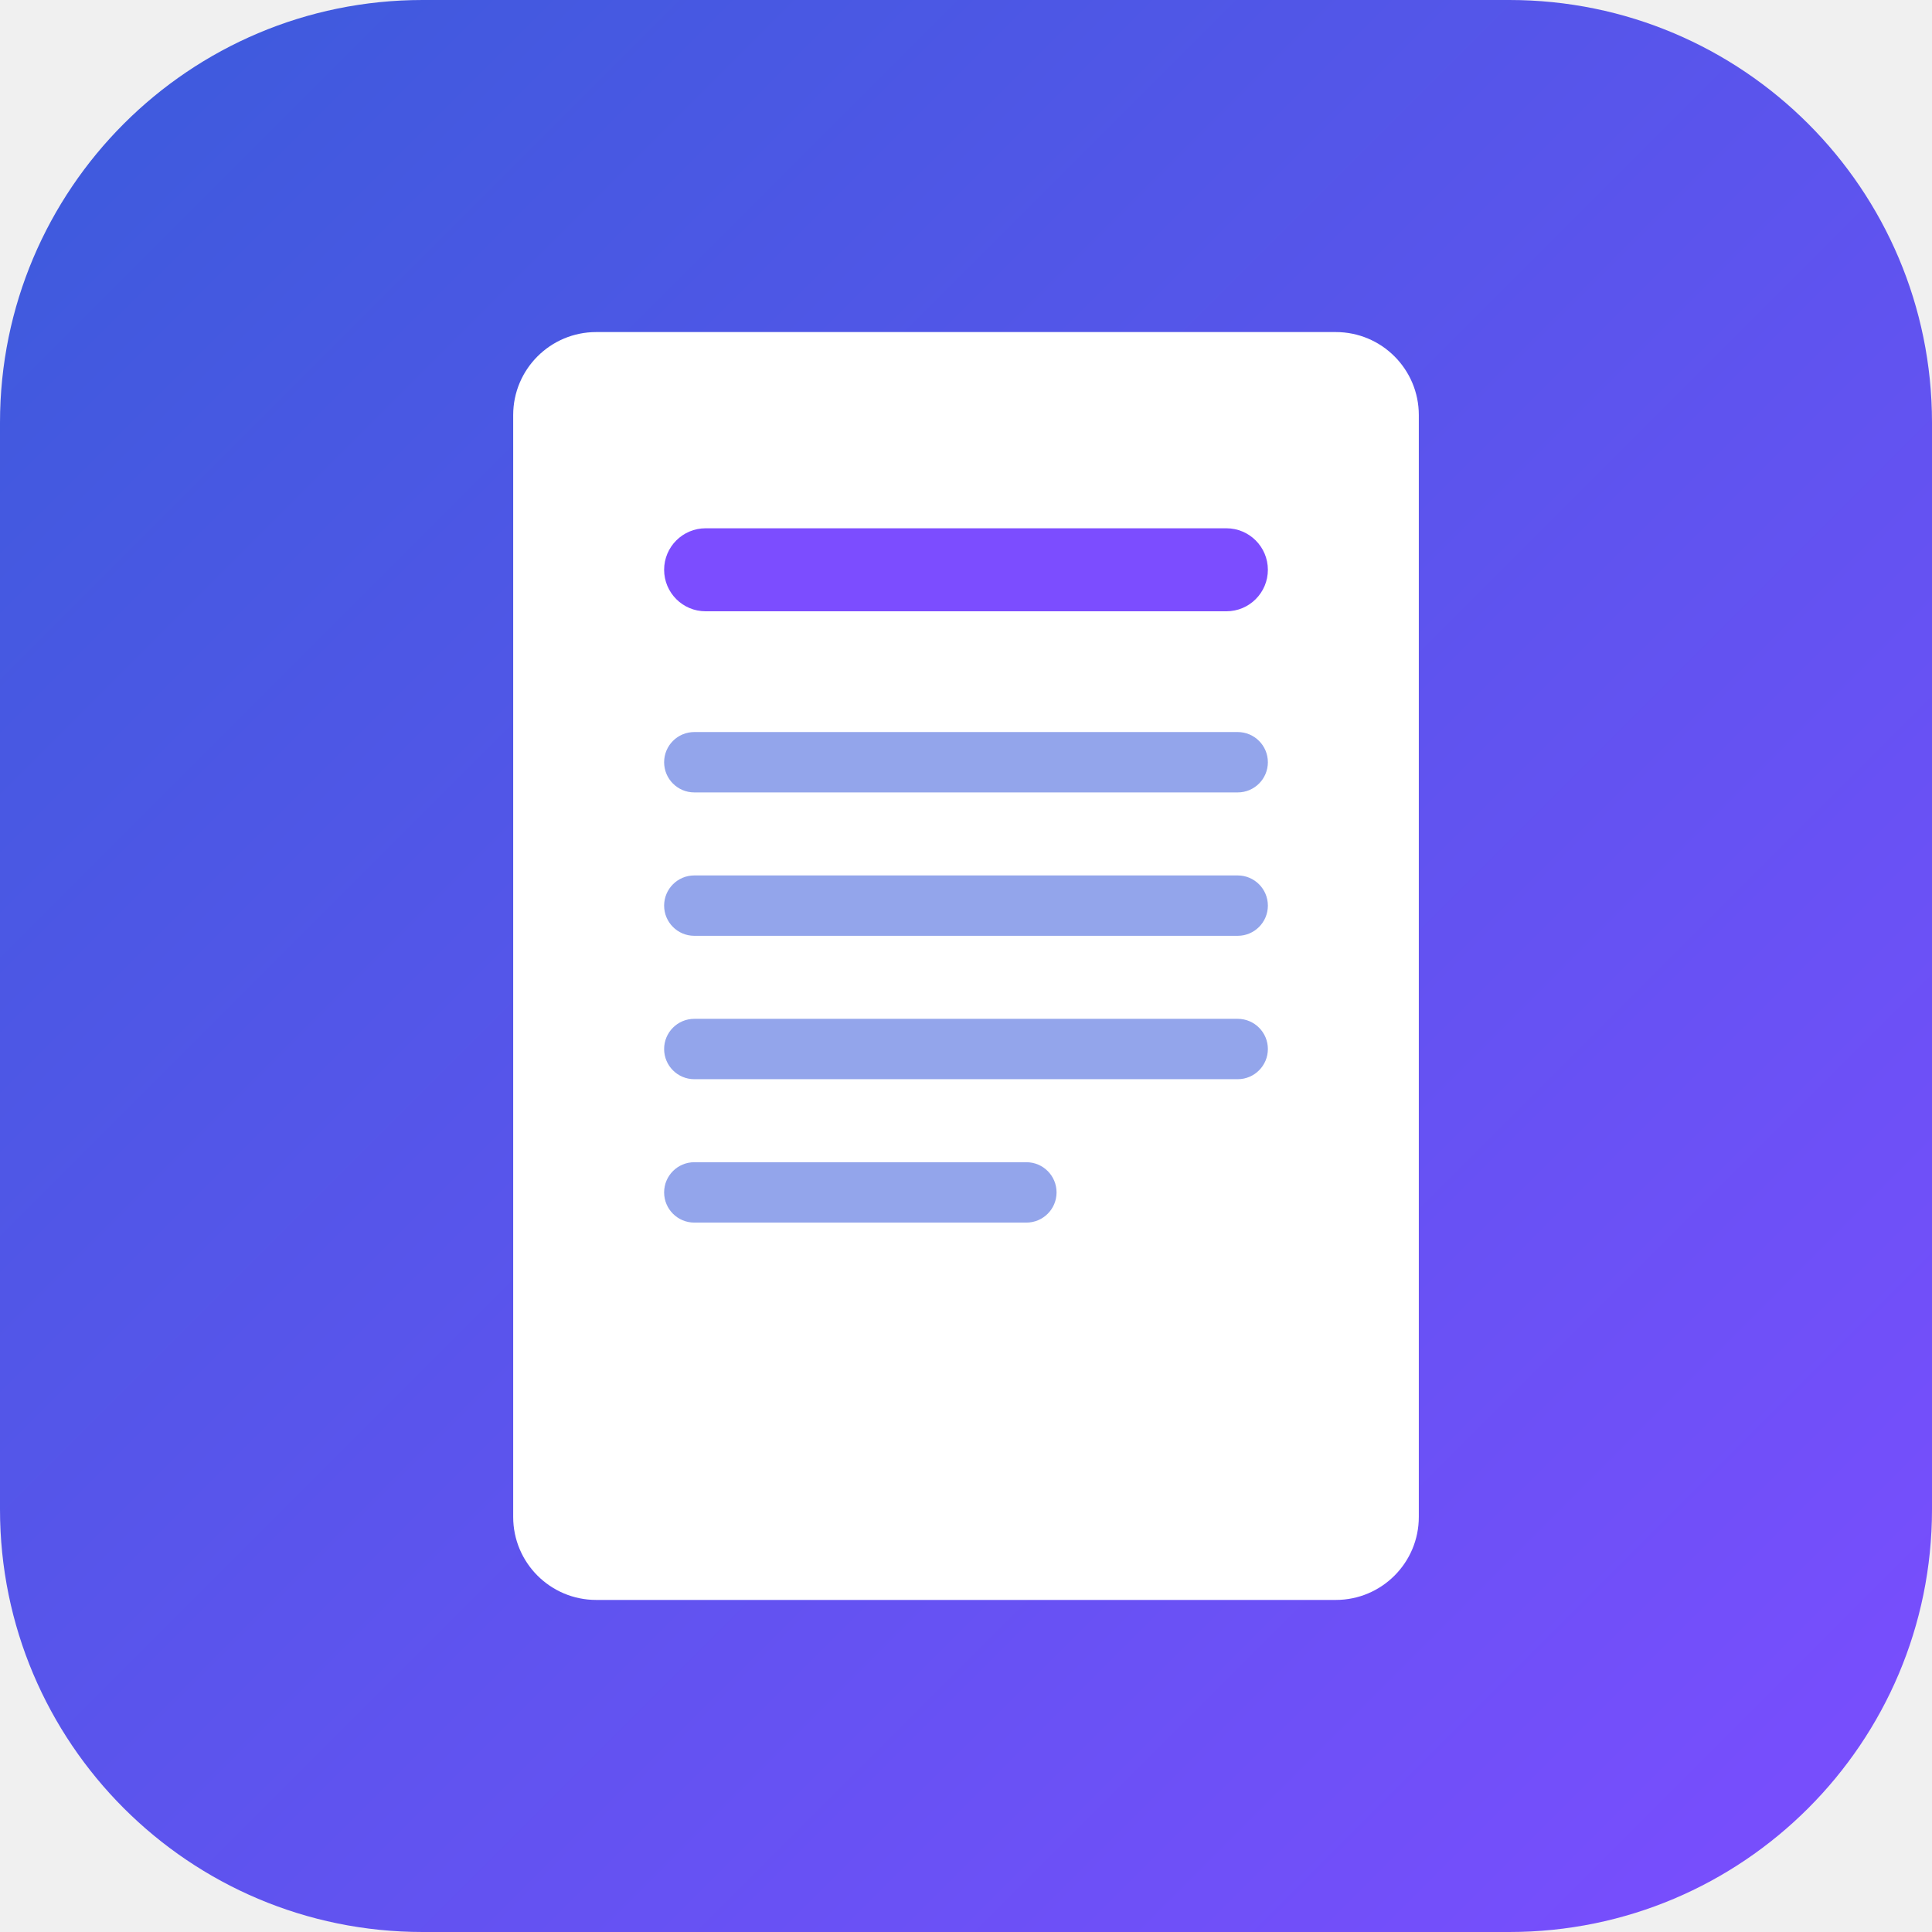
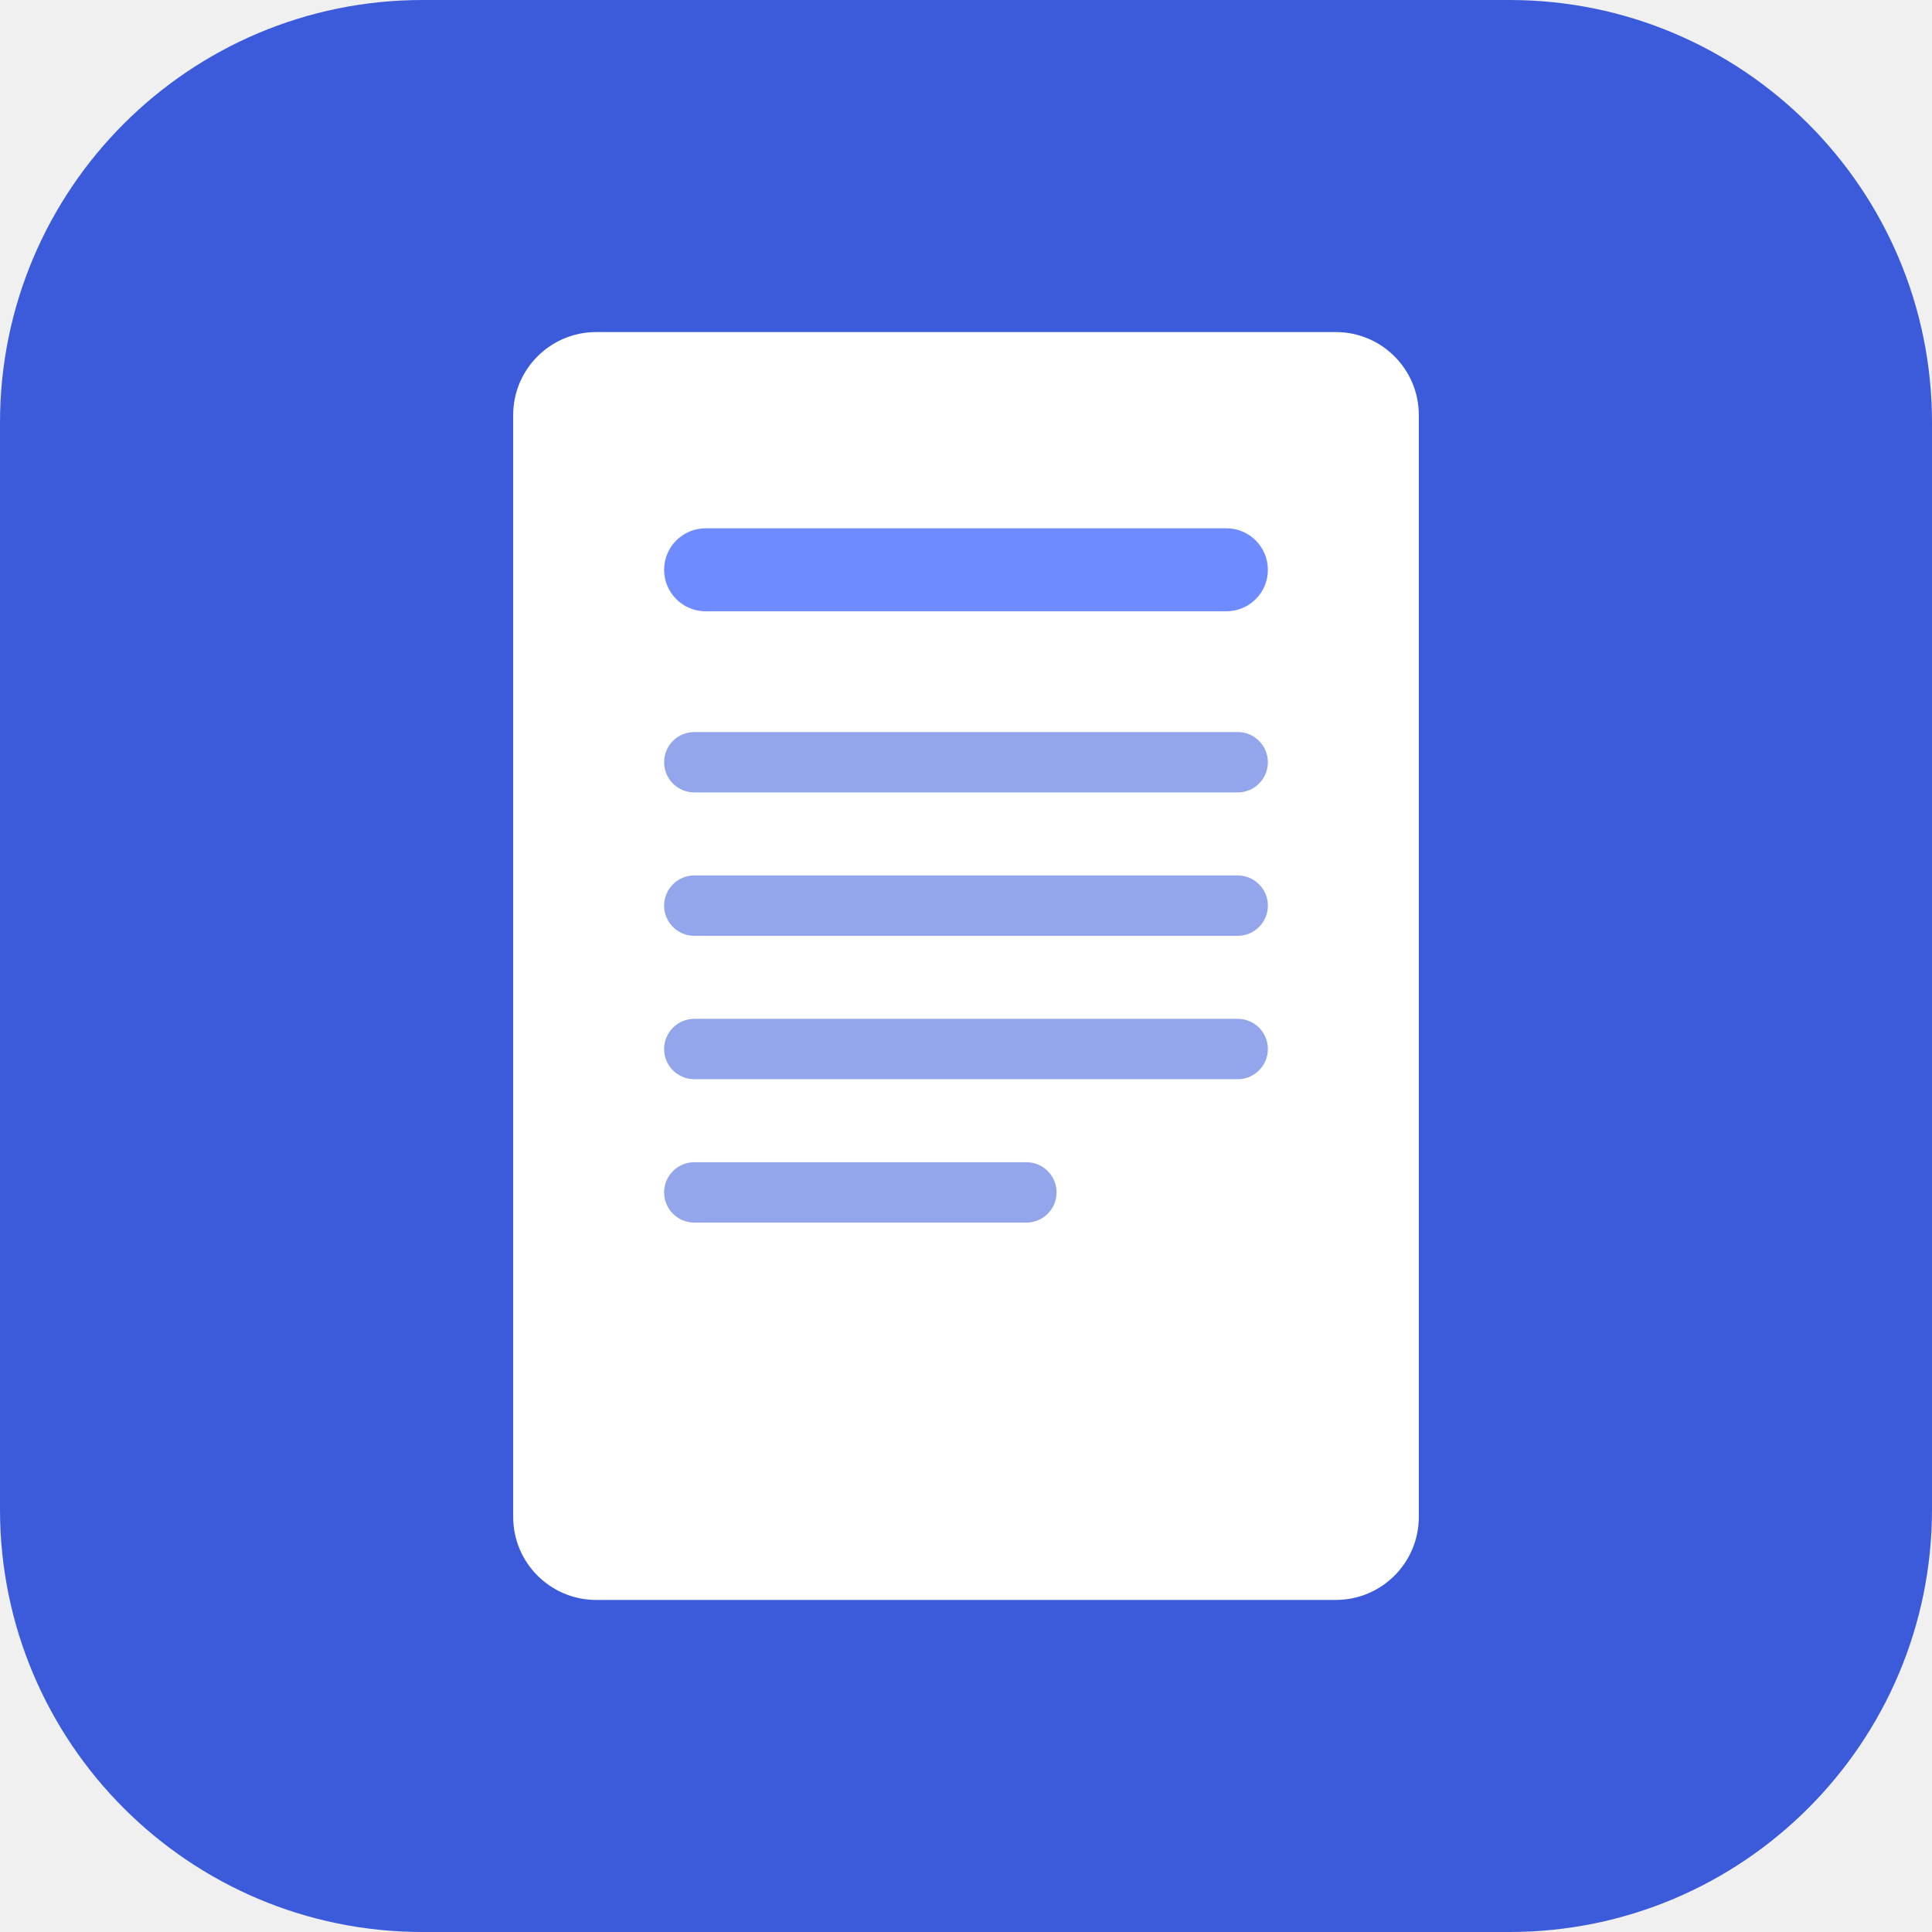
<svg xmlns="http://www.w3.org/2000/svg" viewBox="0 0 512 512" width="512" height="512">
-   <defs>
-     <linearGradient id="bg" x1="0" y1="0" x2="1" y2="1">
-       <stop offset="0" stop-color="#3b5bdb" />
-       <stop offset="1" stop-color="#7c4dff" />
-     </linearGradient>
-   </defs>
-   <rect width="512" height="512" rx="112" fill="url(#bg)" />
+   <rect width="512" height="512" rx="112" fill="#3B5BDB" />
  <rect x="136" y="88" width="240" height="336" rx="22" fill="#ffffff" />
-   <rect x="176" y="140" width="160" height="22" rx="11" fill="#7c4dff" />
+   <rect x="176" y="140" width="160" height="22" rx="11" fill="#6E8BFF" />
  <rect x="176" y="194" width="160" height="16" rx="8" fill="#3b5bdb" fill-opacity="0.55" />
  <rect x="176" y="232" width="160" height="16" rx="8" fill="#3b5bdb" fill-opacity="0.55" />
  <rect x="176" y="270" width="160" height="16" rx="8" fill="#3b5bdb" fill-opacity="0.55" />
  <rect x="176" y="308" width="104" height="16" rx="8" fill="#3b5bdb" fill-opacity="0.55" />
</svg>
